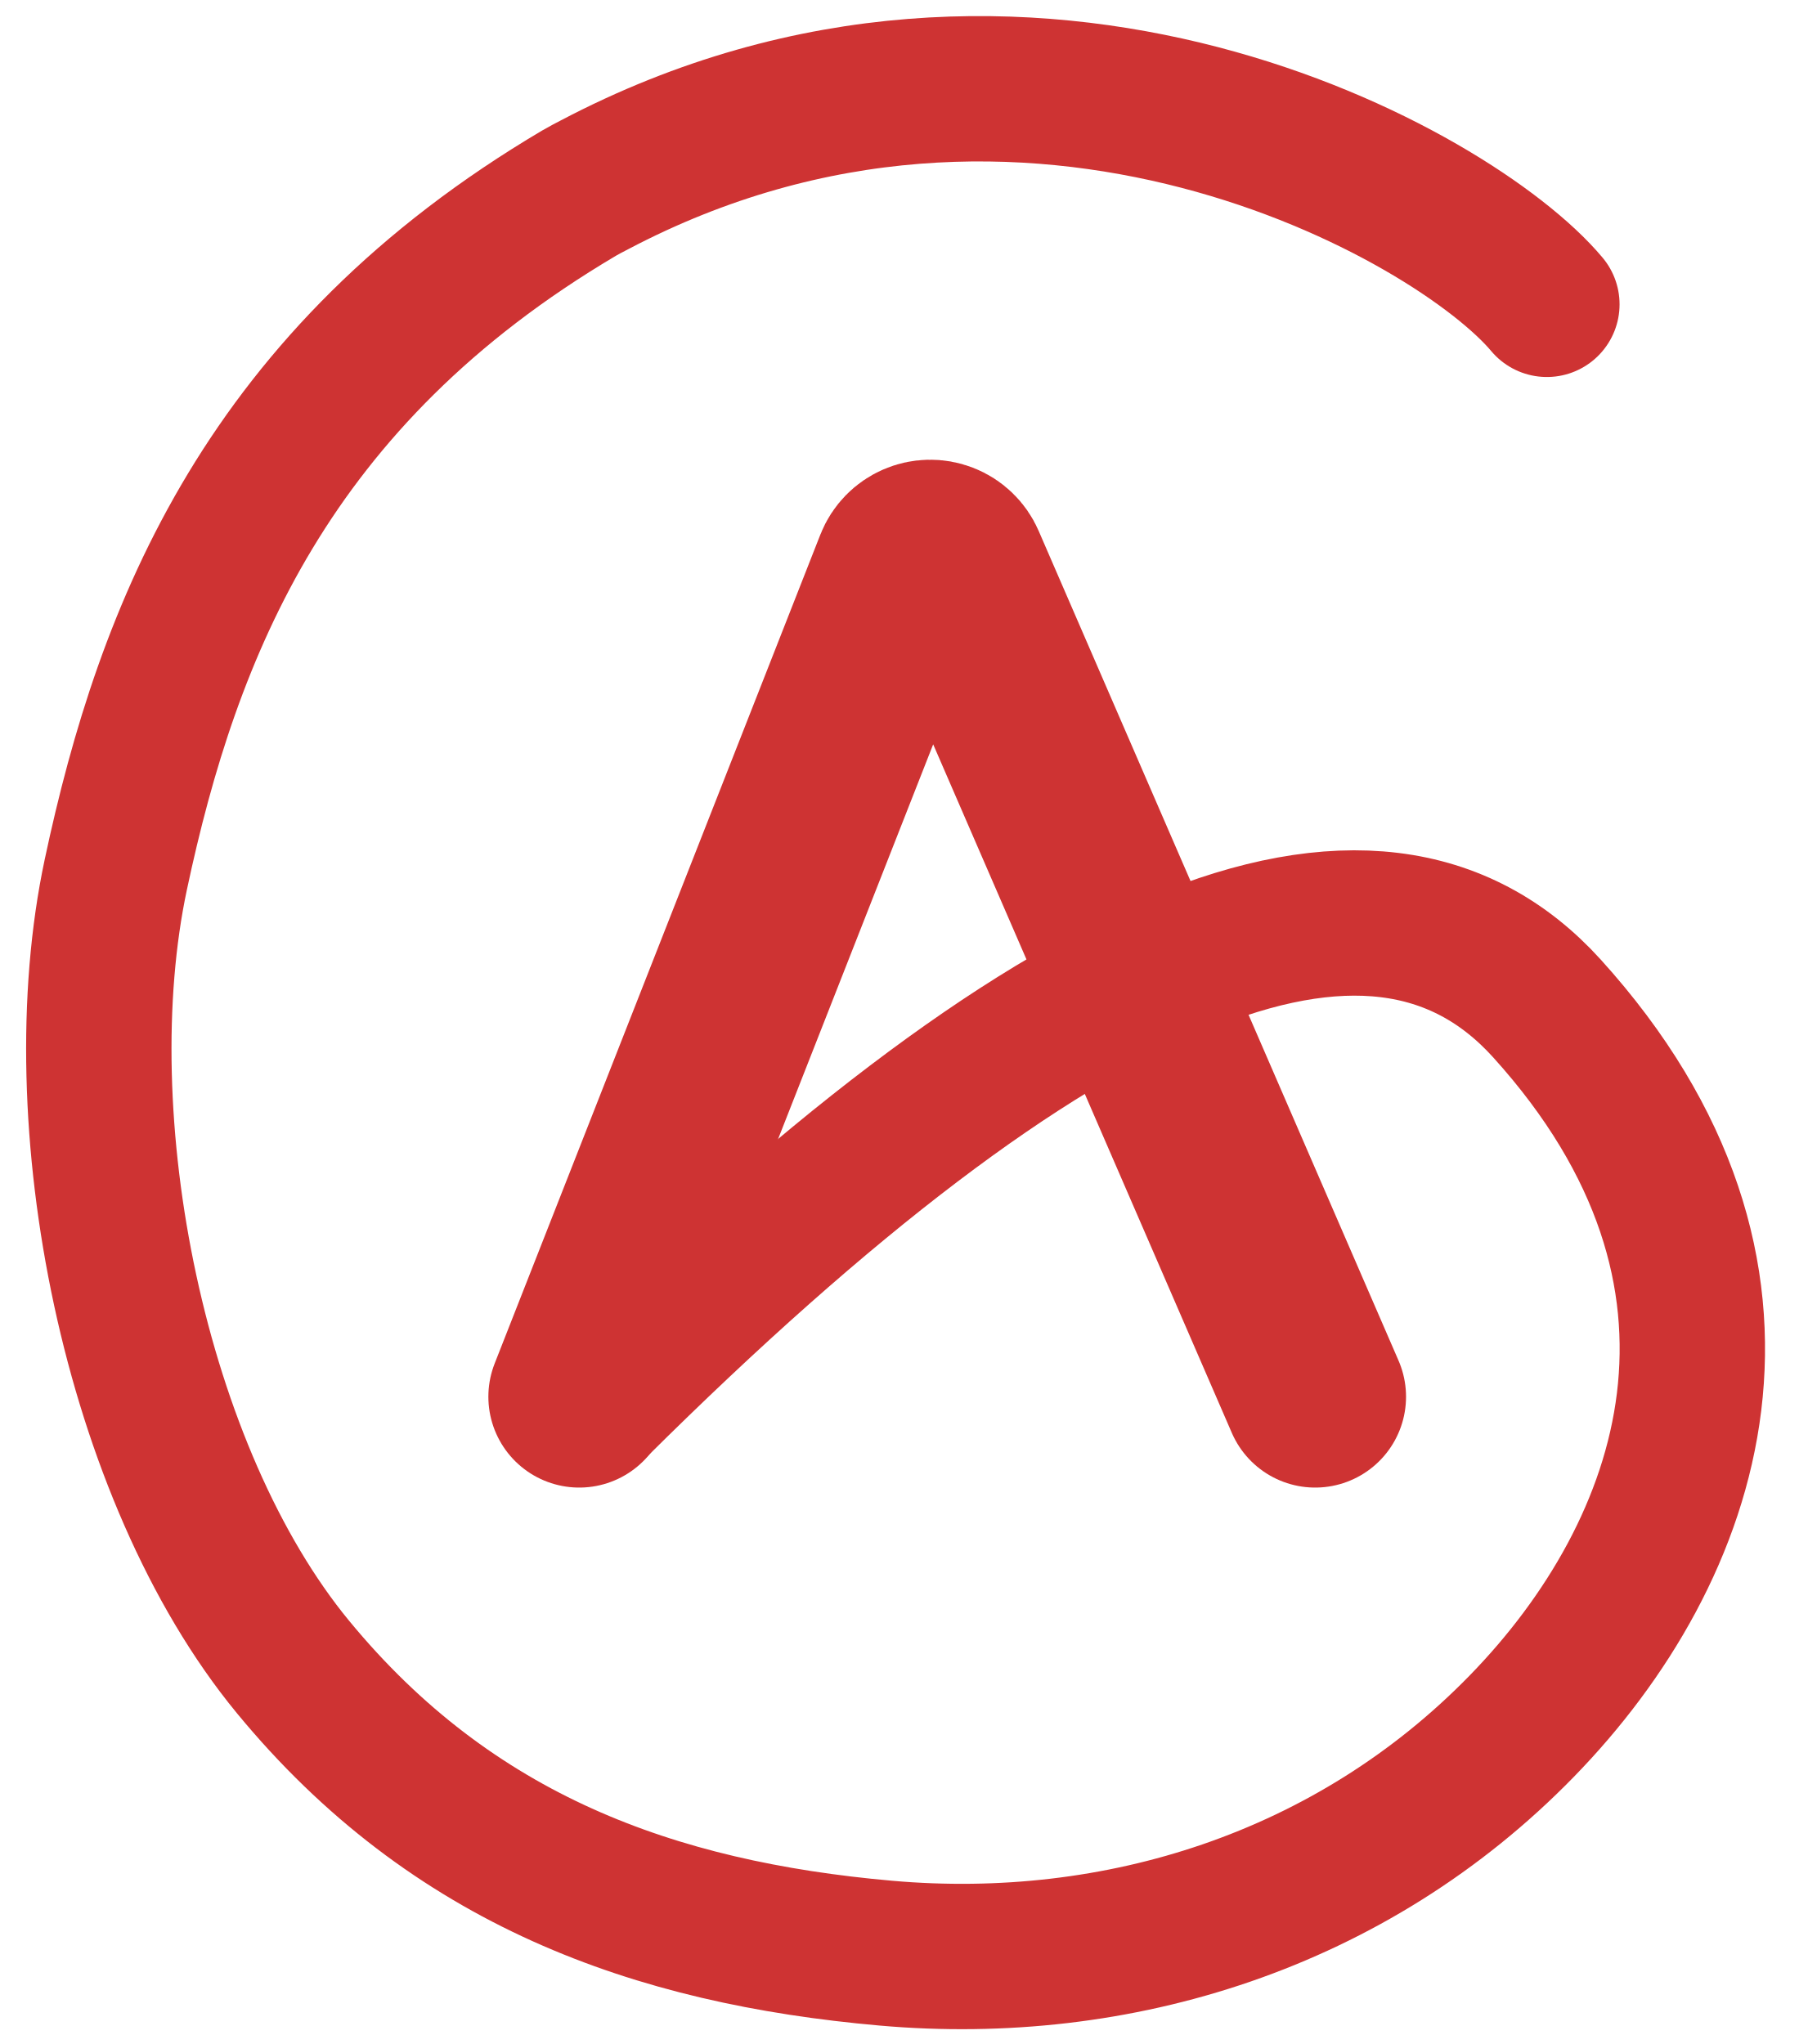
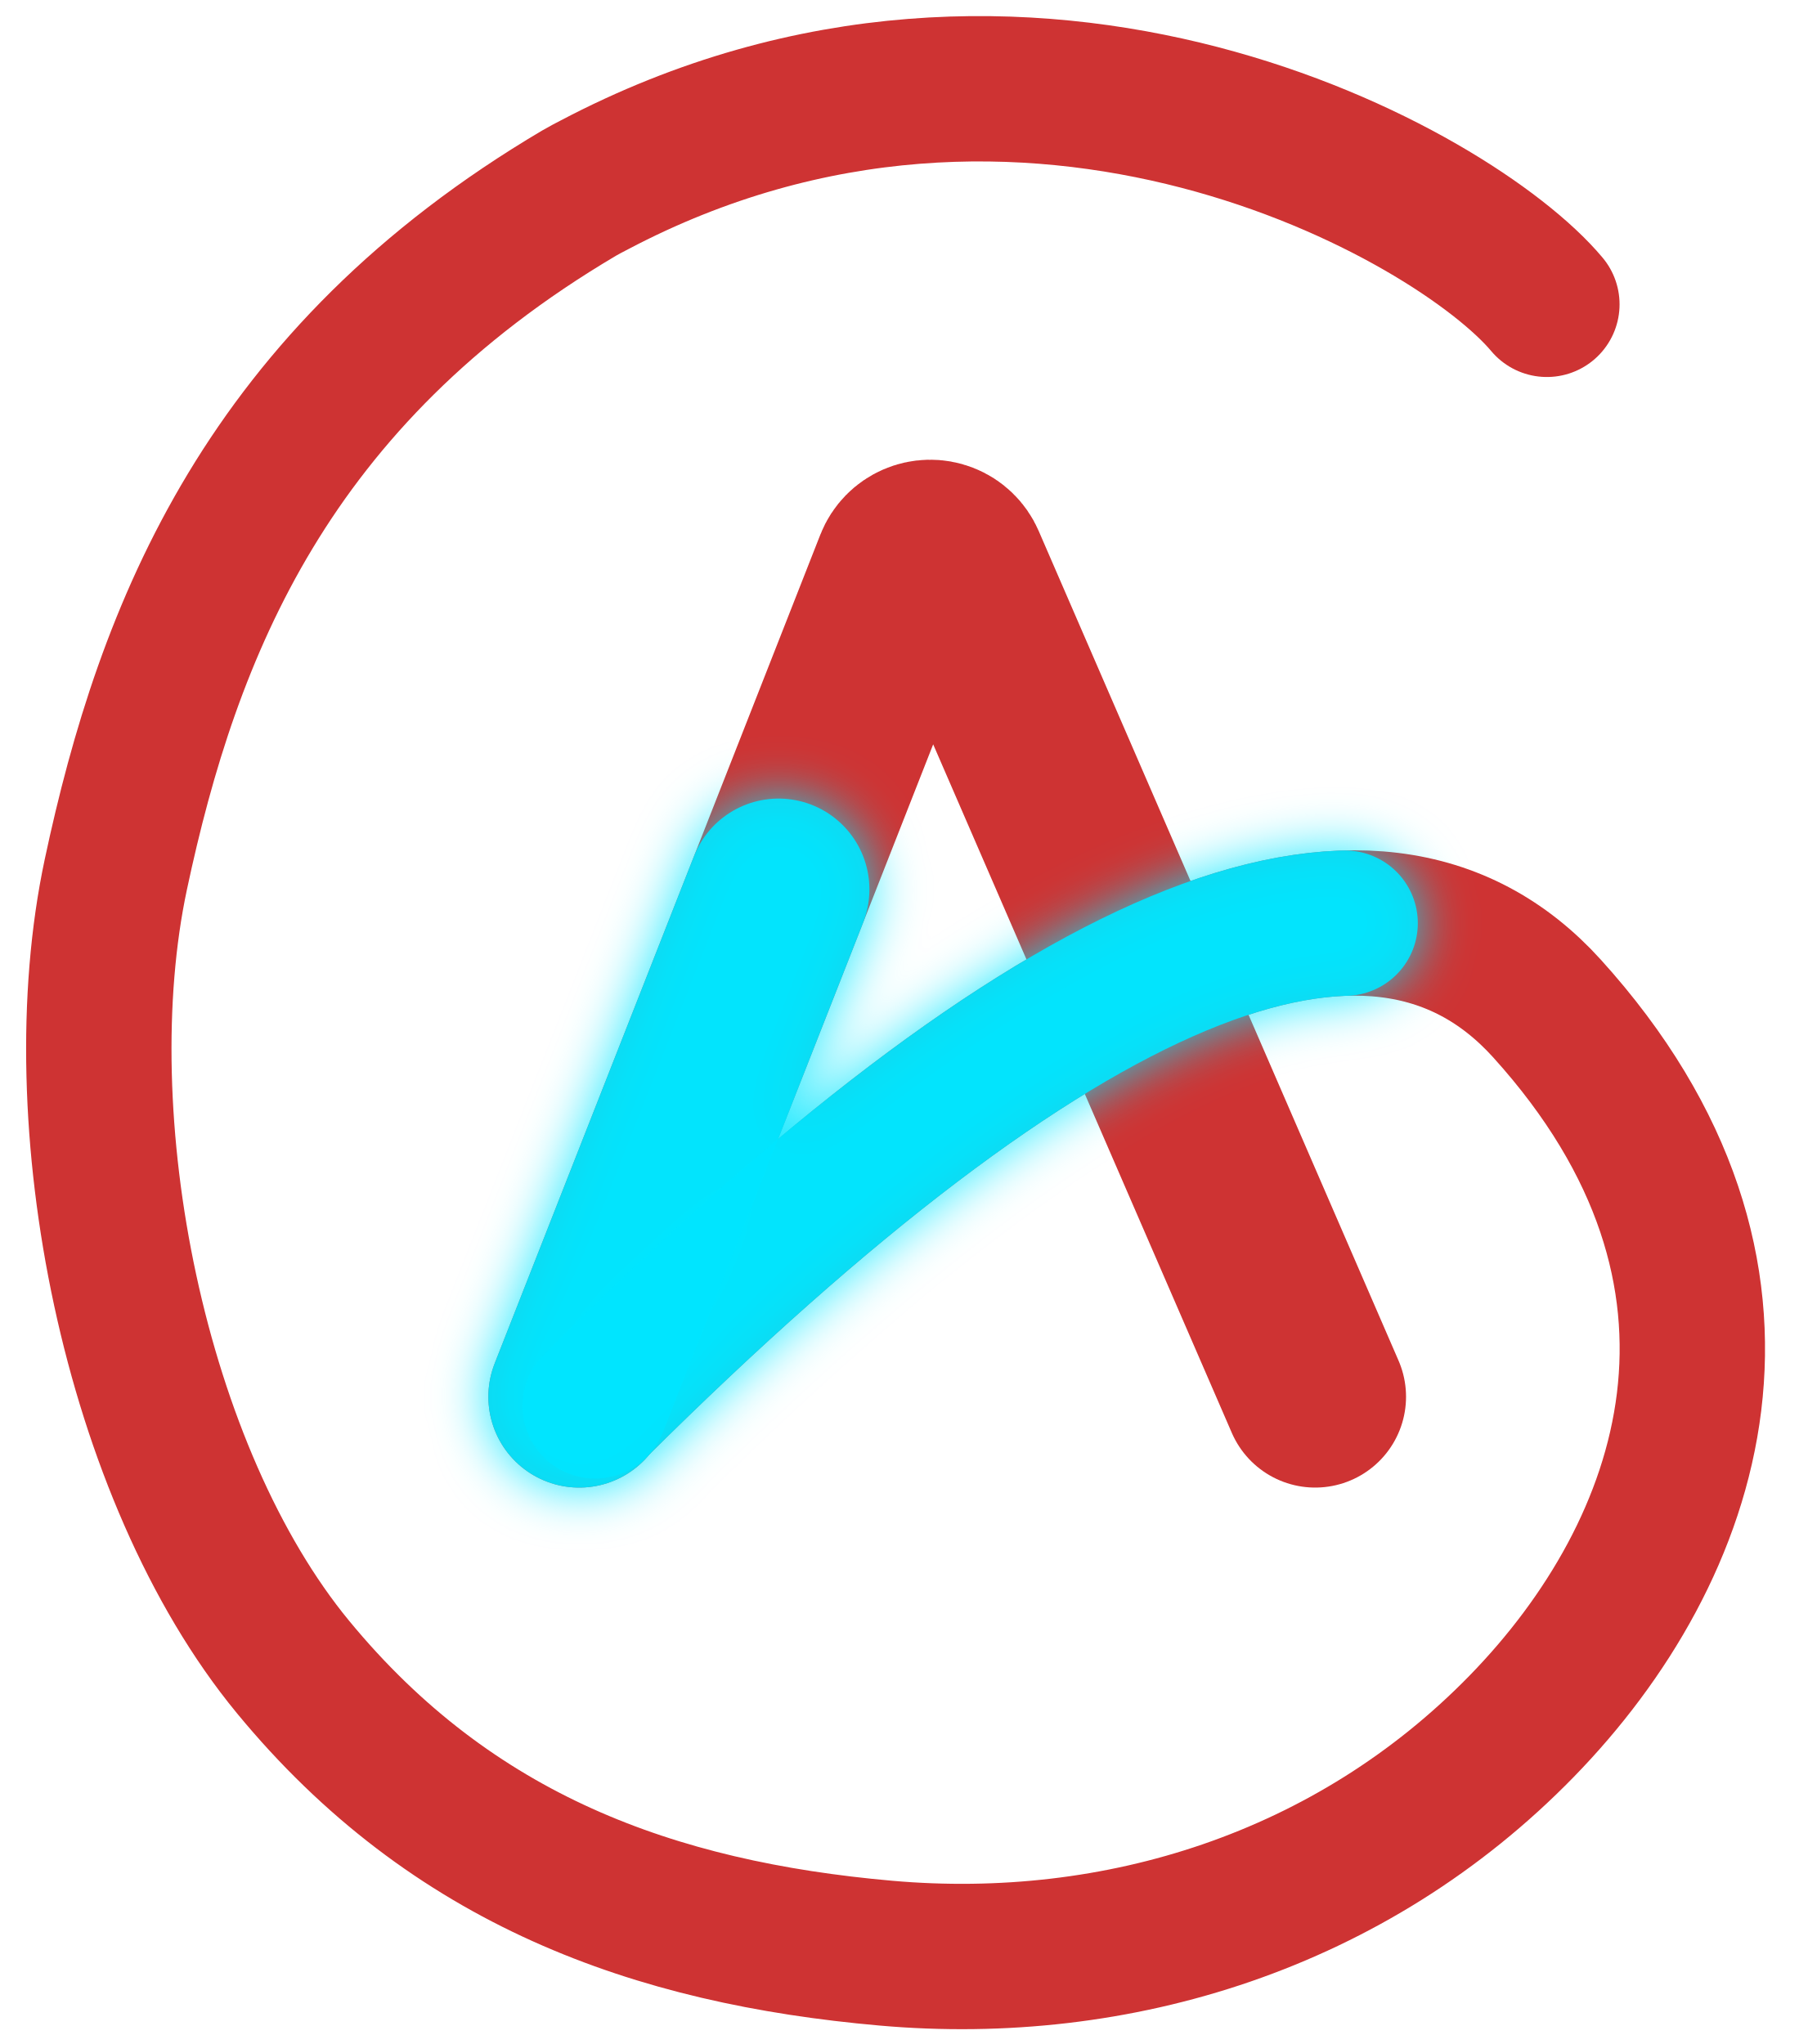
<svg xmlns="http://www.w3.org/2000/svg" width="198px" height="225px" viewBox="0 0 198 225" version="1.1">
-   <g id="Artboard-Copy-10" stroke="none" stroke-width="1" fill="none" fill-rule="evenodd" stroke-linecap="round">
-     <path d="M63.75,153.75 L99.595,62.509 C100.201,60.967 101.942,60.208 103.484,60.814 C104.226,61.105 104.822,61.681 105.139,62.412 L144.75,153.75 L144.75,153.75" id="Path" stroke="#CE3333" stroke-width="20" />
-     <path d="M65.5,154.75 C116.167,104.417 151.083,89.833 170.25,111 C196.904,140.435 186.25,170.75 167.5,190 C148.75,209.25 123,217.25 97.5,215 C72,212.75 49.75,204.75 32.25,183.5 C14.75,162.25 7,123.25 12.75,96.25 C18.5,69.25 29.5,41.5 63.75,21.25 C64.299,20.925 64.864,20.643 65.42,20.35 C113.341,-4.888 160.118,21.391 170.25,33.5" id="Path-2" stroke="#CE3333" stroke-width="16" />
+   <defs>
+     <filter id="glow-filter" x="-50%" y="-50%" width="200%" height="200%">
+       <feGaussianBlur stdDeviation="3" result="coloredBlur" />
+       <feMerge>
+         <feMergeNode in="coloredBlur" />
+         <feMergeNode in="SourceGraphic" />
+       </feMerge>
+     </filter>
+     <clipPath id="logo-clip">
+       <path d="M63.75,153.75 L99.595,62.509 C100.201,60.967 101.942,60.208 103.484,60.814 C104.226,61.105 104.822,61.681 105.139,62.412 L144.75,153.75 L144.75,153.75" />
+       <path d="M65.5,154.75 C116.167,104.417 151.083,89.833 170.25,111 C196.904,140.435 186.25,170.75 167.5,190 C148.75,209.25 123,217.25 97.5,215 C72,212.75 49.75,204.75 32.25,183.5 C14.75,162.25 7,123.25 12.75,96.25 C18.5,69.25 29.5,41.5 63.75,21.25 C64.299,20.925 64.864,20.643 65.42,20.35 C113.341,-4.888 160.118,21.391 170.25,33.5" />
+     </clipPath>
+   </defs>
+   <style>
+         .electric-path {
+             stroke: #00E5FF;
+             fill: none;
+             stroke-linecap: round;
+             stroke-linejoin: round;
+             opacity: 0.9;
+             animation: flow 2s linear infinite;
+         }
+ 
+         .base-path {
+             stroke: #CE3333;
+             fill: none;
+             stroke-linecap: round;
+             stroke-linejoin: round;
+         }
+ 
+         @keyframes flow {
+             from {
+                 stroke-dashoffset: 1000;
+             }
+             to {
+                 stroke-dashoffset: 0;
+             }
+         }
+     </style>
+   <g id="Artboard-Copy-10" stroke="none" stroke-width="1" fill="none" fill-rule="evenodd">
+     <path d="M63.75,153.75 L99.595,62.509 C100.201,60.967 101.942,60.208 103.484,60.814 C104.226,61.105 104.822,61.681 105.139,62.412 L144.75,153.75 L144.75,153.75" class="base-path" stroke-width="20" />
+     <path d="M65.5,154.75 C116.167,104.417 151.083,89.833 170.25,111 C196.904,140.435 186.25,170.75 167.5,190 C148.75,209.25 123,217.25 97.5,215 C72,212.75 49.75,204.75 32.25,183.5 C14.75,162.25 7,123.25 12.75,96.25 C18.5,69.25 29.5,41.5 63.75,21.25 C64.299,20.925 64.864,20.643 65.42,20.35 C113.341,-4.888 160.118,21.391 170.25,33.5" class="base-path" stroke-width="16" />
+     <g filter="url(#glow-filter)">
+       <path d="M63.75,153.75 L99.595,62.509 C100.201,60.967 101.942,60.208 103.484,60.814 C104.226,61.105 104.822,61.681 105.139,62.412 L144.75,153.75 L144.75,153.75" class="electric-path" stroke-width="20" stroke-dasharray="60 1000" />
+       <path d="M65.5,154.75 C116.167,104.417 151.083,89.833 170.25,111 C196.904,140.435 186.25,170.75 167.5,190 C148.75,209.25 123,217.25 97.5,215 C72,212.75 49.75,204.75 32.25,183.5 C14.75,162.25 7,123.25 12.75,96.25 C18.5,69.25 29.5,41.5 63.75,21.25 C64.299,20.925 64.864,20.643 65.42,20.35 C113.341,-4.888 160.118,21.391 170.25,33.5" class="electric-path" stroke-width="16" stroke-dasharray="100 1000" />
+     </g>
  </g>
</svg>
